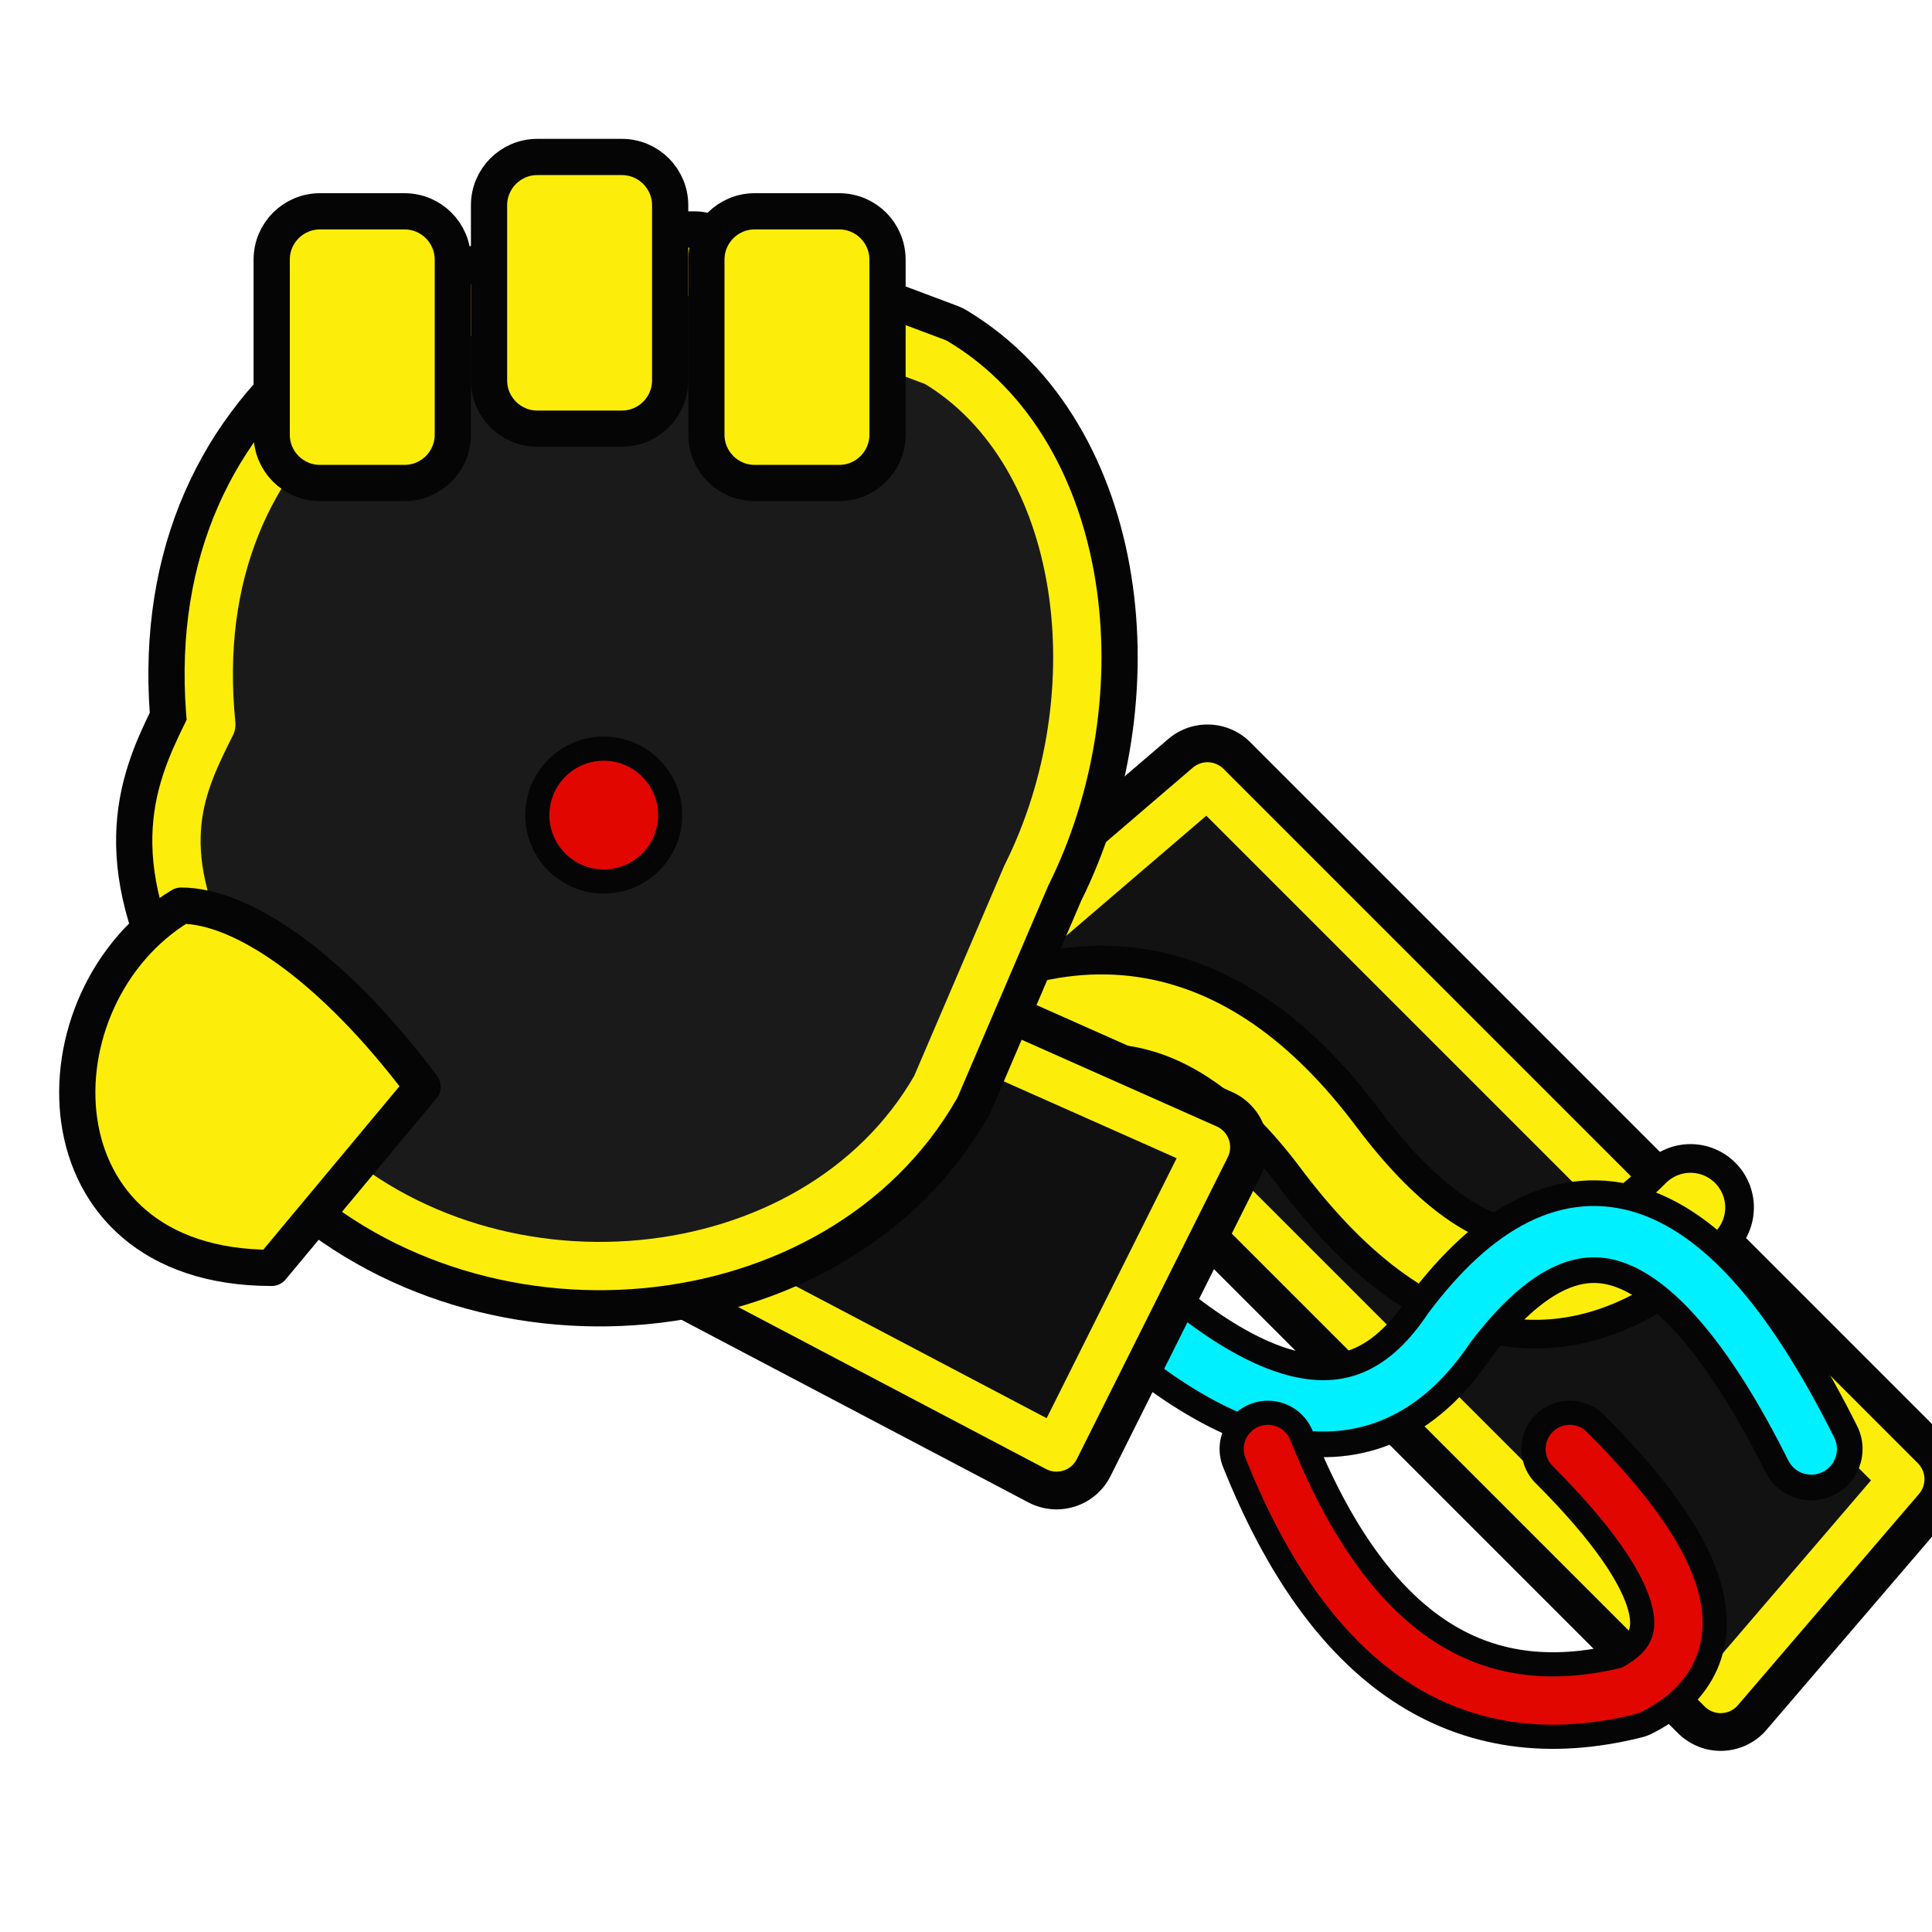
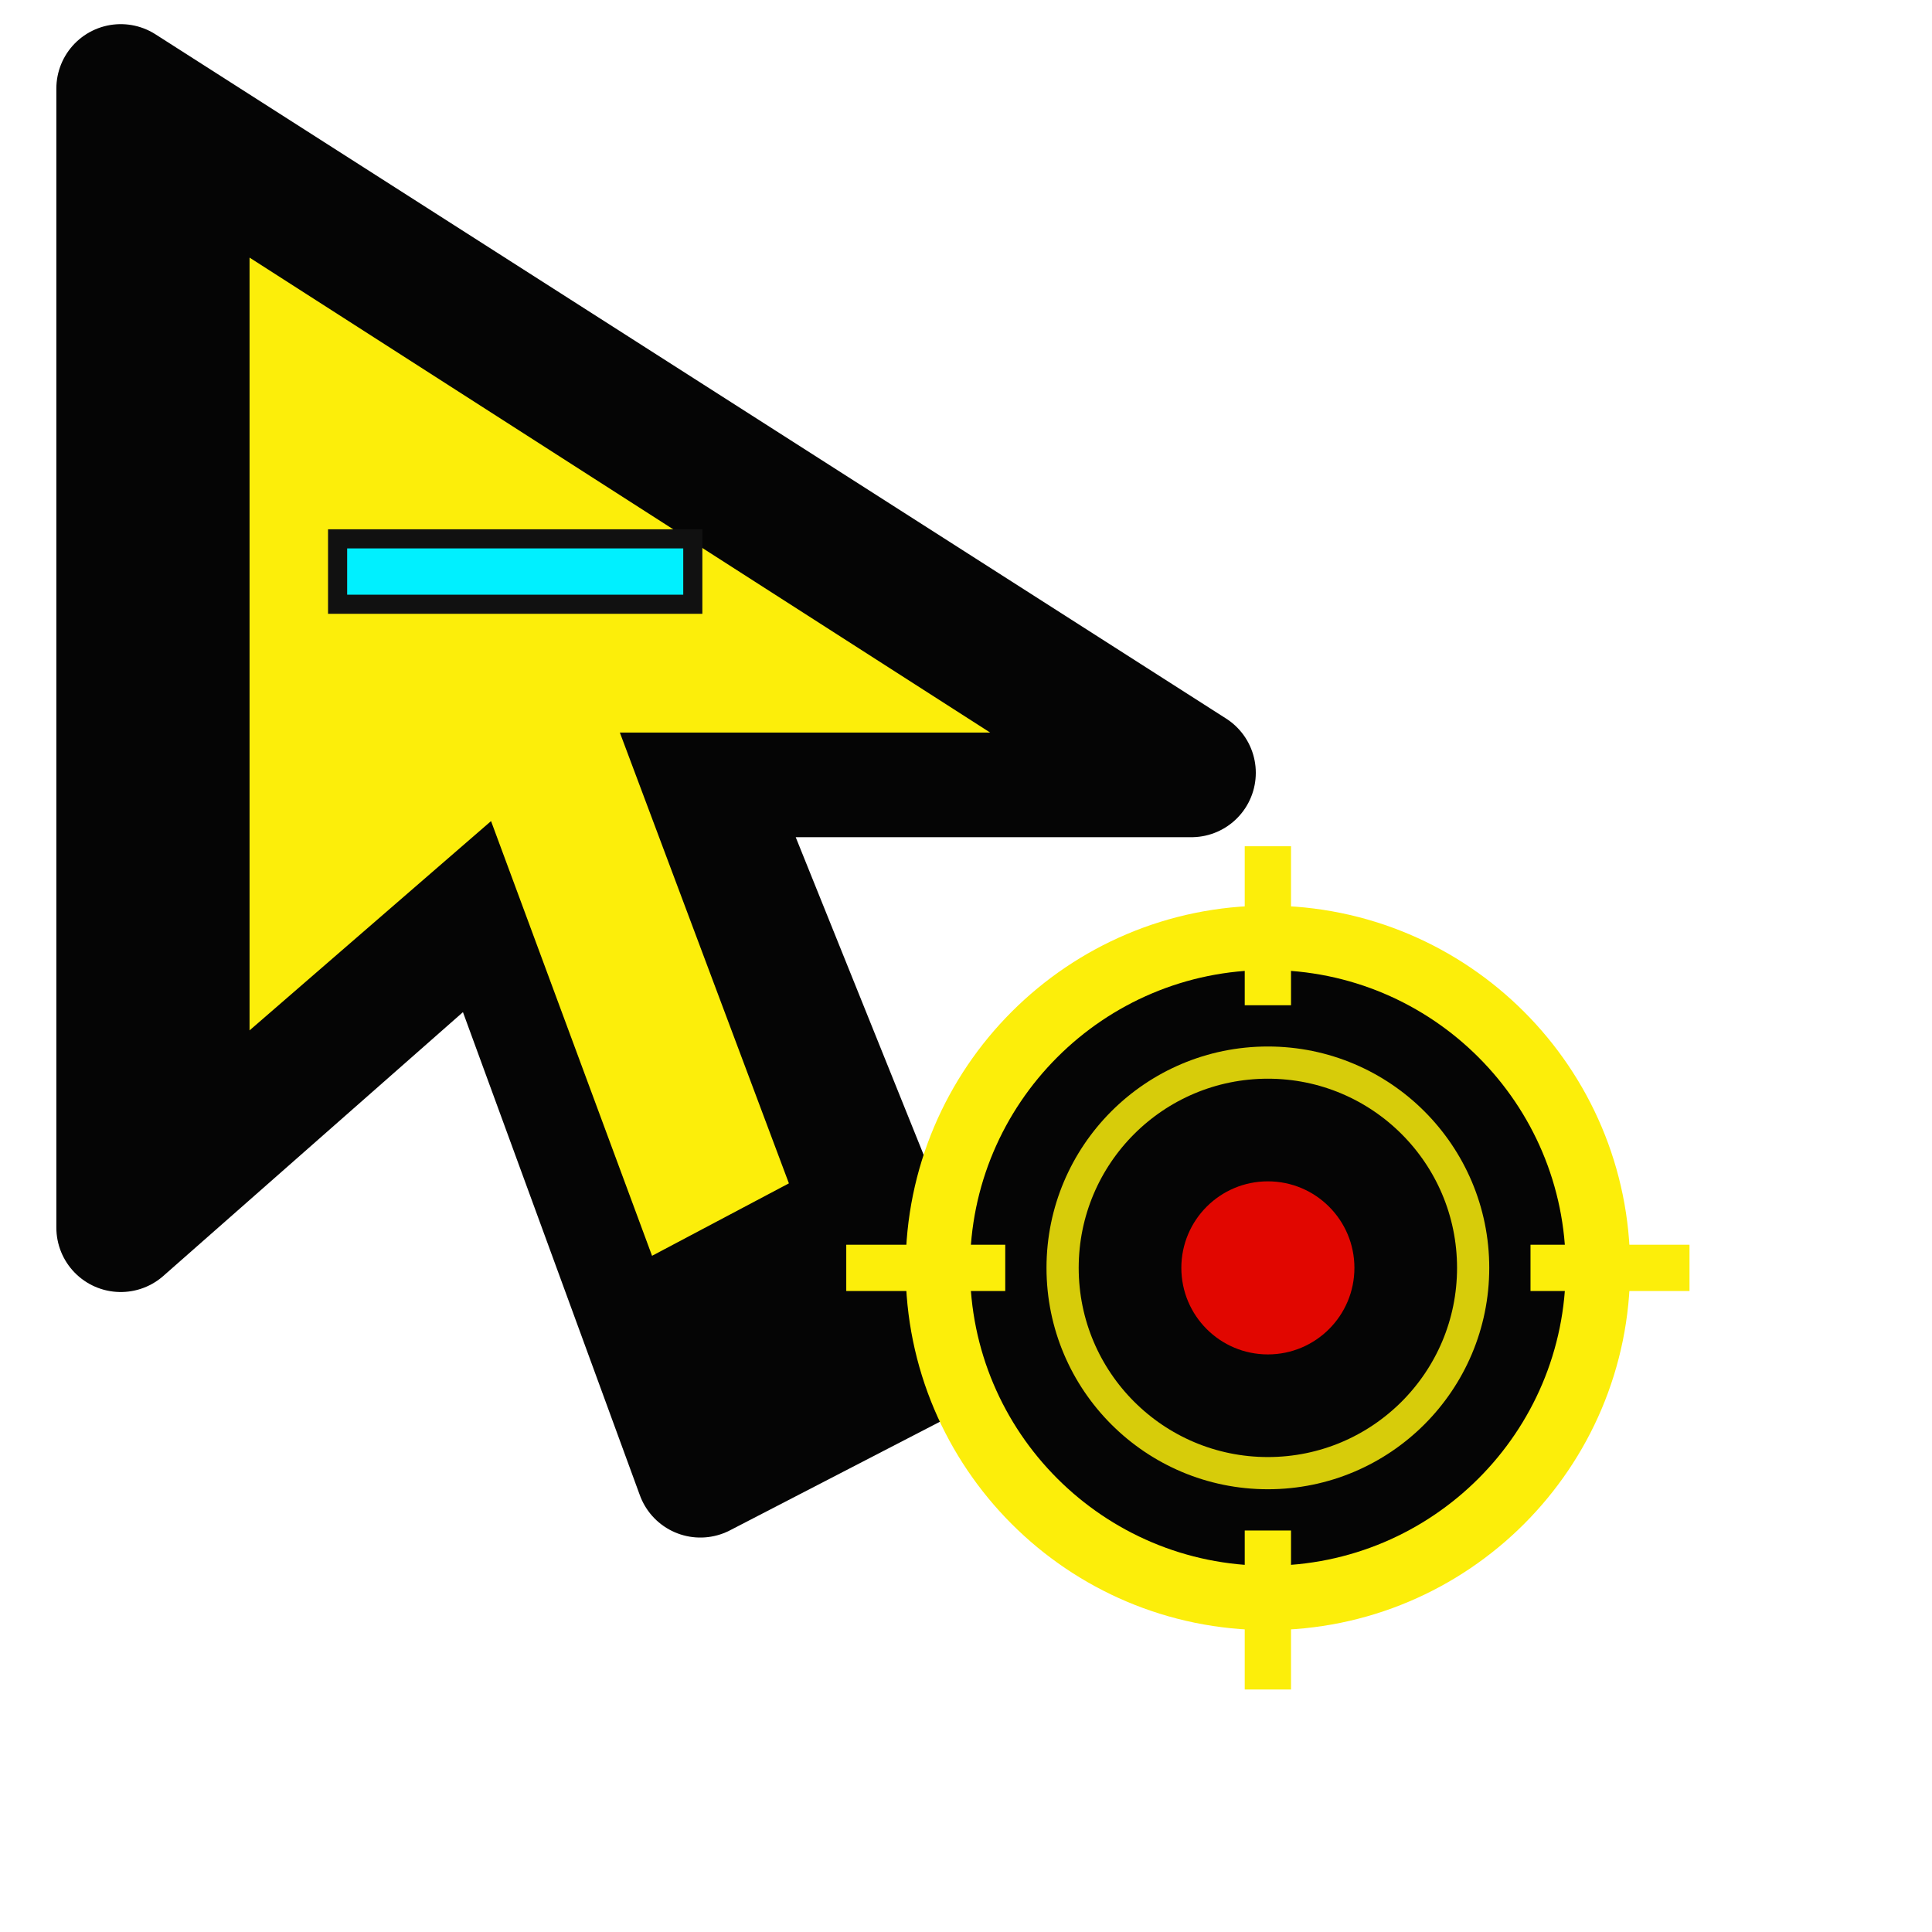
- <svg xmlns="http://www.w3.org/2000/svg" width="64" height="64" viewBox="0 0 64 64">
-   <g stroke-linejoin="round" stroke-linecap="round">
-     <path d="M33 32 L57 56 L63 49 L40 26 Z" fill="#050505" stroke="#050505" stroke-width="4" />
-     <path d="M33 32 L57 56 L63 49 L40 26 Z" fill="#121212" stroke="#FCEE0A" stroke-width="1.5" />
-     <path d="M30 36 Q38 30 44 38 Q50 46 56 40" fill="none" stroke="#050505" stroke-width="4.2" />
-     <path d="M30 36 Q38 30 44 38 Q50 46 56 40" fill="none" stroke="#FCEE0A" stroke-width="2.3" />
-     <path d="M36 42 Q44 50 48 44 Q54 36 60 48" fill="none" stroke="#050505" stroke-width="3.4" />
-     <path d="M36 42 Q44 50 48 44 Q54 36 60 48" fill="none" stroke="#00F0FF" stroke-width="1.7" />
-     <path d="M42 48 Q46 58 54 56 Q58 54 52 48" fill="none" stroke="#050505" stroke-width="3.2" />
-     <path d="M42 48 Q46 58 54 56 Q58 54 52 48" fill="none" stroke="#E10600" stroke-width="1.6" />
-     <path d="M22 30 L40 38 L35 48 L16 38 Z" fill="#050505" stroke="#050505" stroke-width="4" />
-     <path d="M22 30 L40 38 L35 48 L16 38 Z" fill="#101010" stroke="#FCEE0A" stroke-width="1.5" />
-     <path d="M7 24 C6 14 14 9 23 9 L31 12 C36 15 37 23 34 29 L31 36 C27 43 16 44 10 38 L7 32 C5 28 6 26 7 24 Z" fill="#050505" stroke="#050505" stroke-width="4" />
-     <path d="M7 24 C6 14 14 9 23 9 L31 12 C36 15 37 23 34 29 L31 36 C27 43 16 44 10 38 L7 32 C5 28 6 26 7 24 Z" fill="#1a1a1a" stroke="#FCEE0A" stroke-width="1.6" />
-     <rect x="9" y="7" width="6" height="9" rx="1.6" fill="#FCEE0A" stroke="#050505" stroke-width="1.2" />
-     <rect x="16.2" y="5.2" width="6" height="9" rx="1.6" fill="#FCEE0A" stroke="#050505" stroke-width="1.2" />
-     <rect x="23.4" y="7" width="6" height="9" rx="1.6" fill="#FCEE0A" stroke="#050505" stroke-width="1.2" />
-     <path d="M6 30 C1 33 1 42 9 42 L14 36 C11 32 8 30 6 30 Z" fill="#FCEE0A" stroke="#050505" stroke-width="1.2" />
-     <circle cx="20" cy="27" r="2.2" fill="#E10600" stroke="#050505" stroke-width="0.8" />
-   </g>
+ <svg xmlns="http://www.w3.org/2000/svg" width="48" height="48" viewBox="0 0 48 48">
+   <path d="M3 2.2 L3 30.5 L12.2 22.4 L17.4 36.6 L23.2 33.6 L17.4 19.2 L29.6 19.2 Z" fill="#050505" stroke="#050505" stroke-width="3.2" stroke-linejoin="round" />
+   <path d="M6.2 6.4 L6.2 25.6 L12.2 20.4 L16.2 31.2 L19.6 29.4 L15.4 18.2 L24.6 18.2 Z" fill="#FCEE0A" />
+   <path d="M9.2 14.2 H16.4" stroke="#111" stroke-width="2.1" stroke-linecap="square" />
+   <path d="M9.2 14.2 H16.4" stroke="#00F0FF" stroke-width="1.15" stroke-linecap="square" />
+   <circle cx="31.5" cy="31.5" r="8.2" fill="#050505" stroke="#FCEE0A" stroke-width="1.6" />
+   <circle cx="31.5" cy="31.5" r="5.1" fill="none" stroke="#FCEE0A" stroke-width="0.8" opacity="0.85" />
+   <circle cx="31.5" cy="31.5" r="2.15" fill="#E10600" />
+   <path d="M31.5 21.6 V24.4 M31.5 38.6 V41.4 M21.6 31.5 H24.4 M38.6 31.5 H41.4" stroke="#FCEE0A" stroke-width="1.15" stroke-linecap="square" />
</svg>
